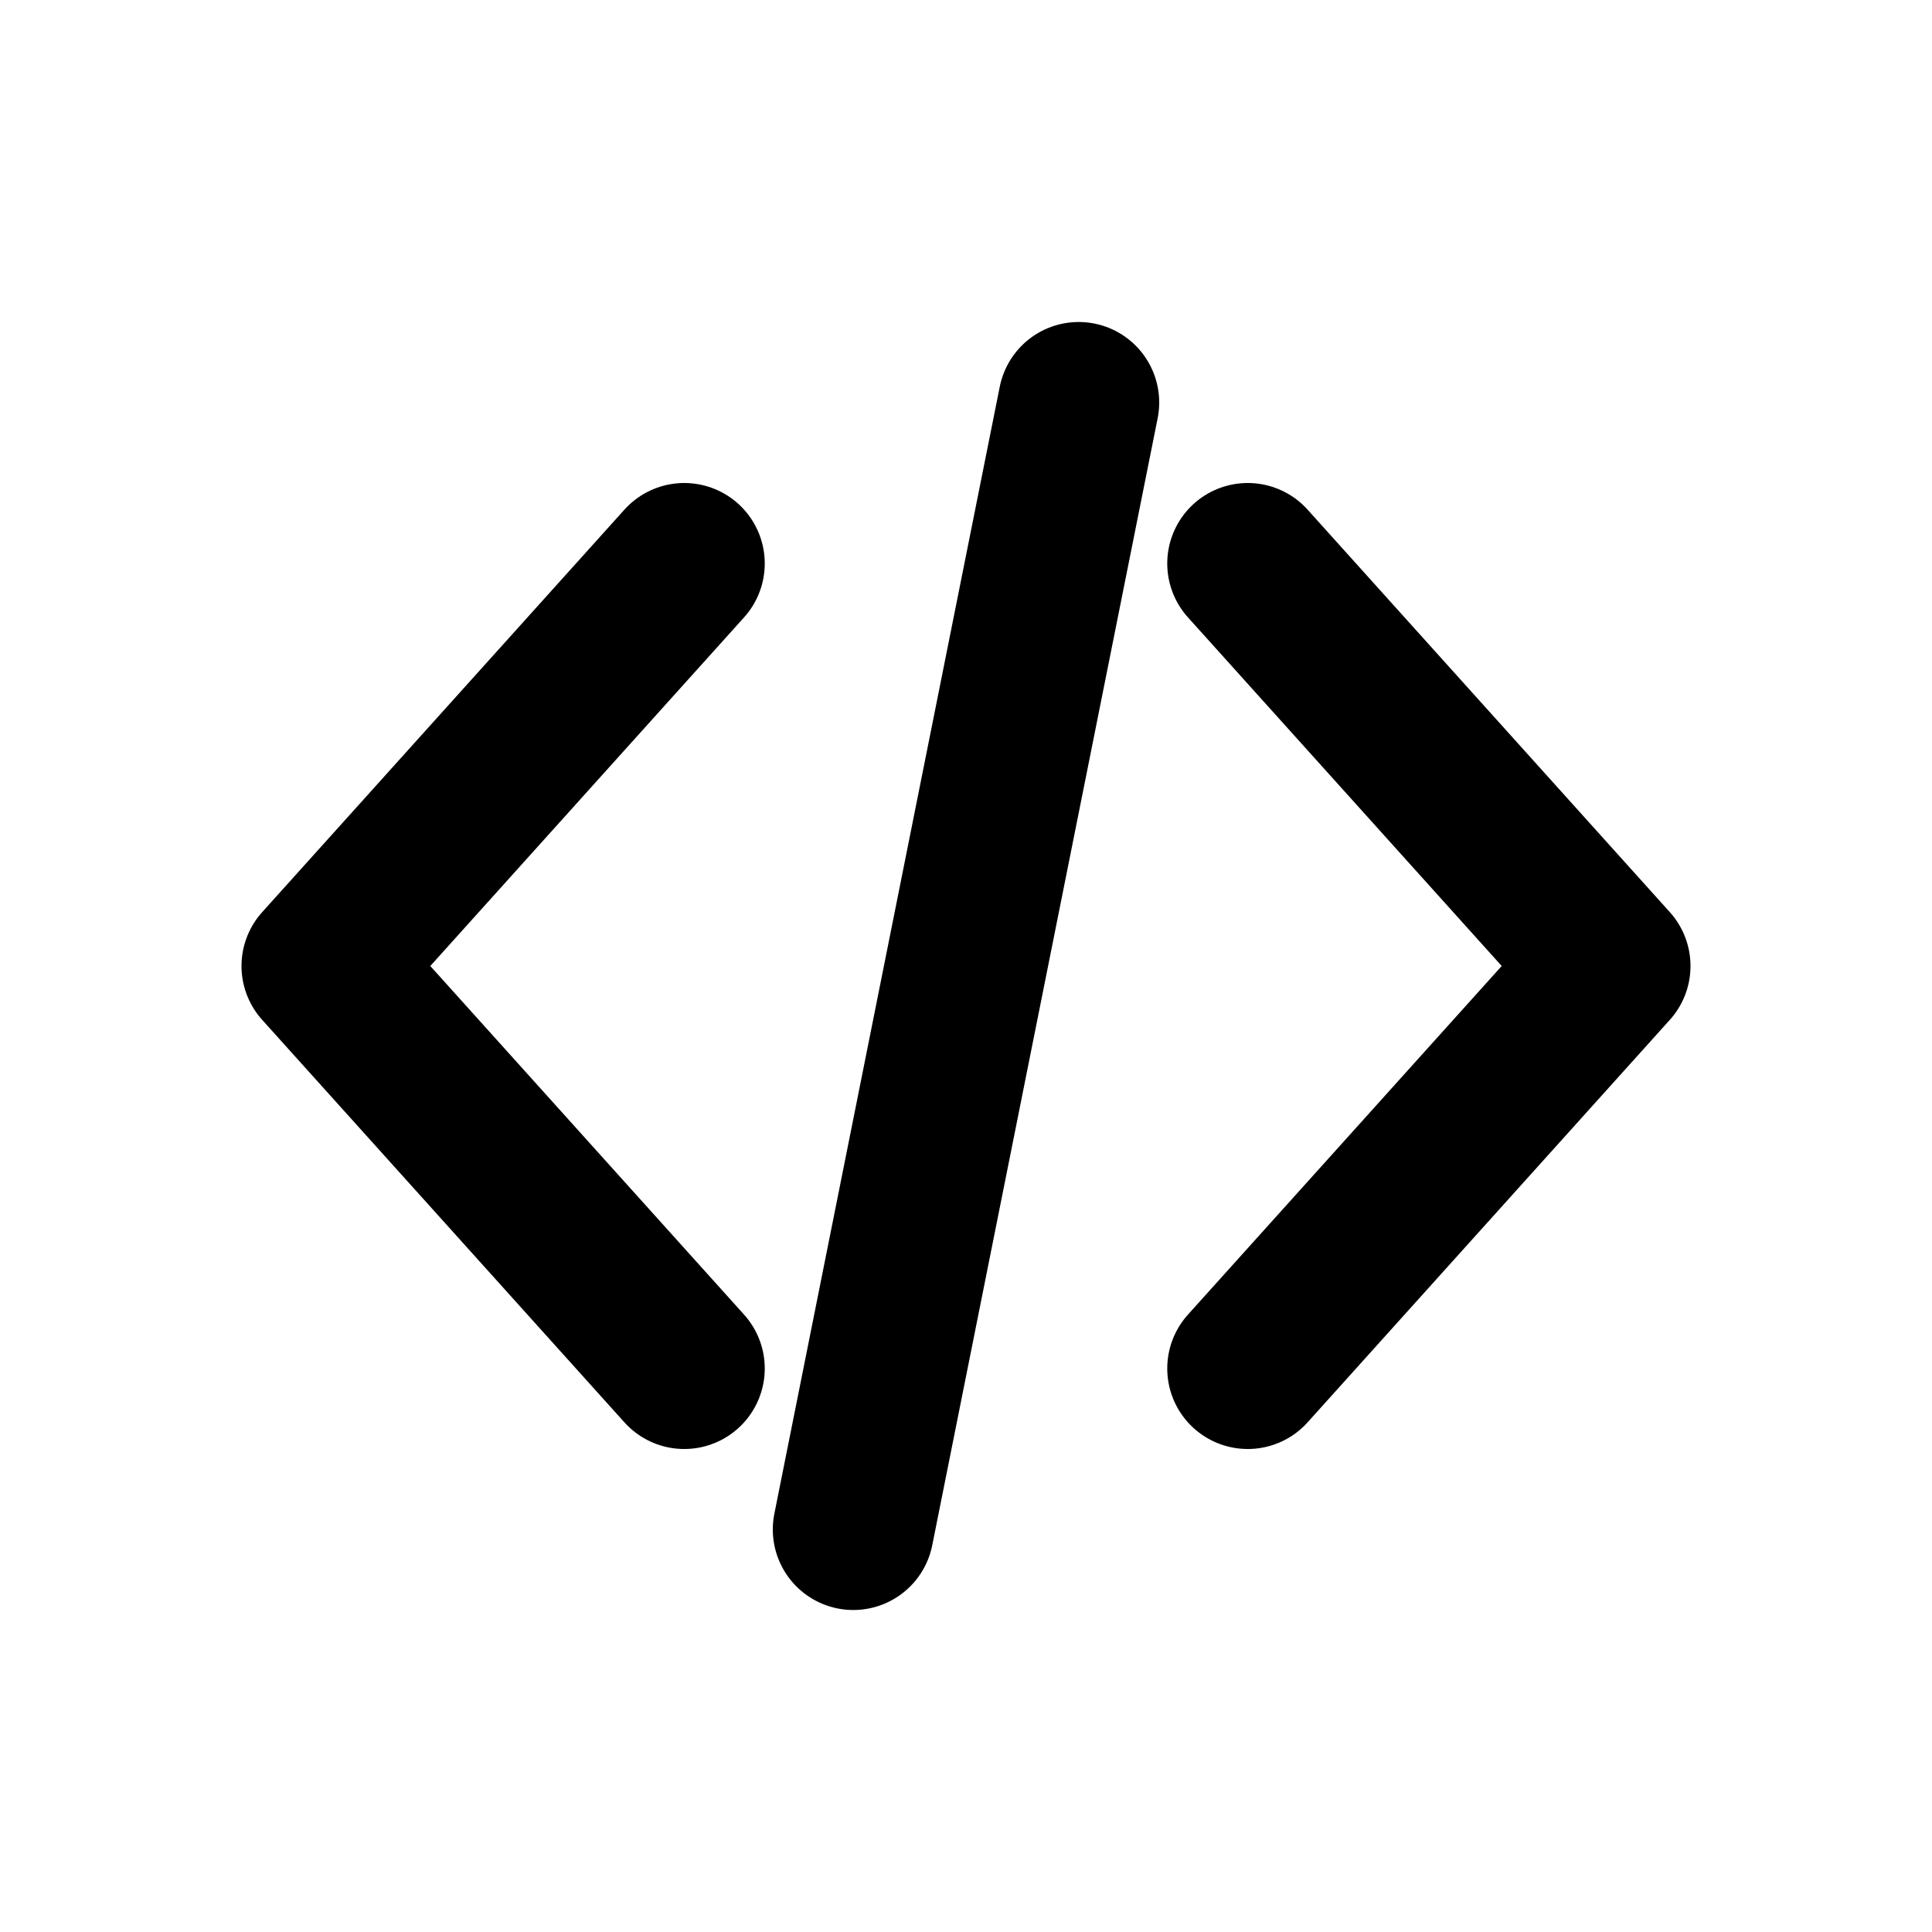
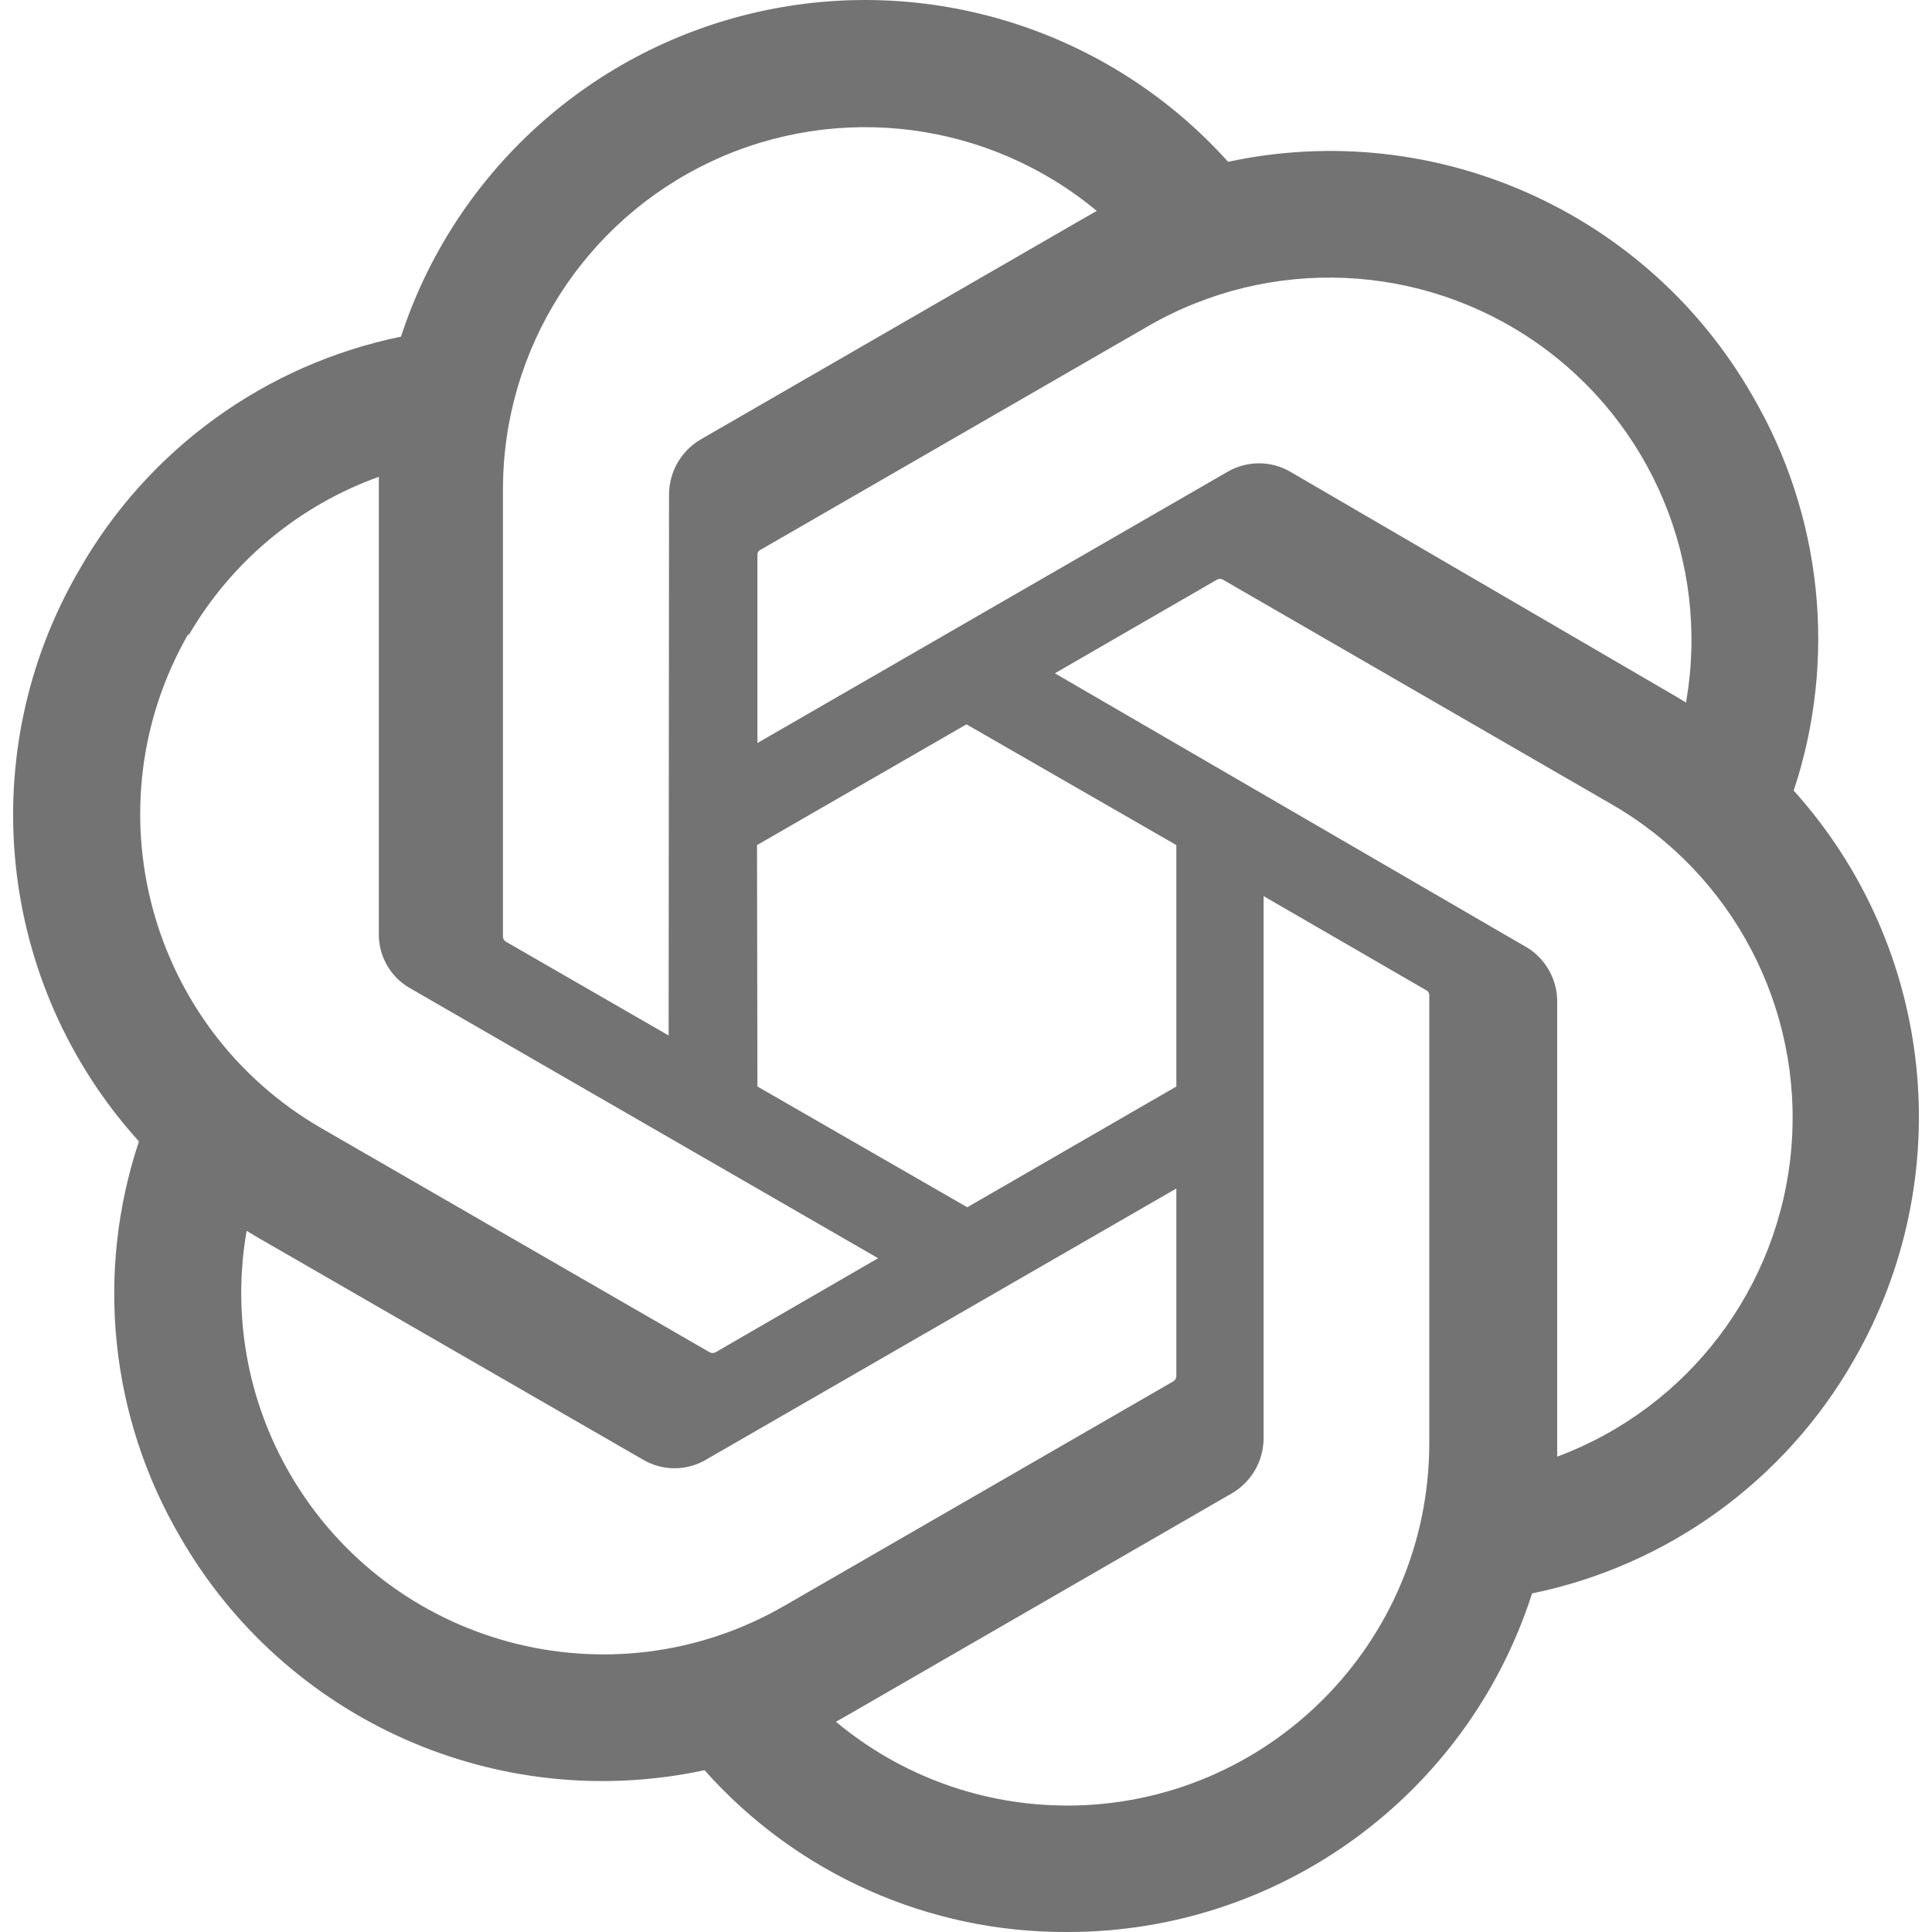
<svg xmlns="http://www.w3.org/2000/svg" width="24" height="24" viewBox="0 0 24 24">
-   <path d="M8.5 7 L4 12 L8.5 17" fill="none" stroke="#000000" stroke-width="2" stroke-linecap="round" stroke-linejoin="round" />
-   <path d="M15.5 7 L20 12 L15.5 17" fill="none" stroke="#000000" stroke-width="2" stroke-linecap="round" stroke-linejoin="round" />
-   <path d="M13.4 5 L10.6 19" fill="none" stroke="#000000" stroke-width="2" stroke-linecap="round" />
+   <path d="M22.282 9.821a5.985 5.985 0 0 0-.516-4.911 6.046 6.046 0 0 0-6.51-2.9A6.065 6.065 0 0 0 4.981 4.182a5.985 5.985 0 0 0-3.998 2.9 6.046 6.046 0 0 0 .743 7.097 5.98 5.98 0 0 0 .511 4.911 6.051 6.051 0 0 0 6.515 2.9A5.985 5.985 0 0 0 13.26 24a6.056 6.056 0 0 0 5.772-4.206 5.989 5.989 0 0 0 3.998-2.9 6.056 6.056 0 0 0-.748-7.073zm-9.022 12.608a4.476 4.476 0 0 1-2.876-1.041l.142-.08 4.778-2.758a.795.795 0 0 0 .393-.681v-6.737l2.02 1.169a.071.071 0 0 1 .038.052v5.583a4.504 4.504 0 0 1-4.495 4.494zm-9.661-4.125a4.471 4.471 0 0 1-.535-3.014l.142.085 4.783 2.758a.771.771 0 0 0 .781 0l5.843-3.369v2.332a.08.08 0 0 1-.033.061L9.74 19.95a4.499 4.499 0 0 1-6.141-1.646zM2.341 7.896a4.485 4.485 0 0 1 2.365-1.973V11.6a.766.766 0 0 0 .388.676l5.814 3.354-2.02 1.169a.076.076 0 0 1-.071 0l-4.83-2.787A4.504 4.504 0 0 1 2.341 7.872zm16.596 3.856L13.104 8.364 15.119 7.2a.076.076 0 0 1 .071 0l4.83 2.791a4.494 4.494 0 0 1-.676 8.104v-5.677a.79.79 0 0 0-.407-.667zm2.011-3.023l-.142-.085-4.774-2.782a.776.776 0 0 0-.785 0L9.409 9.23V6.897a.066.066 0 0 1 .028-.061l4.83-2.787a4.499 4.499 0 0 1 6.68 4.66zM8.306 12.863l-2.02-1.164a.08.08 0 0 1-.038-.057V6.074a4.499 4.499 0 0 1 7.376-3.454l-.142.081L8.704 5.459a.795.795 0 0 0-.393.681zm1.098-2.365l2.602-1.5 2.607 1.5v2.999l-2.597 1.5-2.607-1.5Z" fill="#000000" fill-opacity="0.55" />
</svg>
